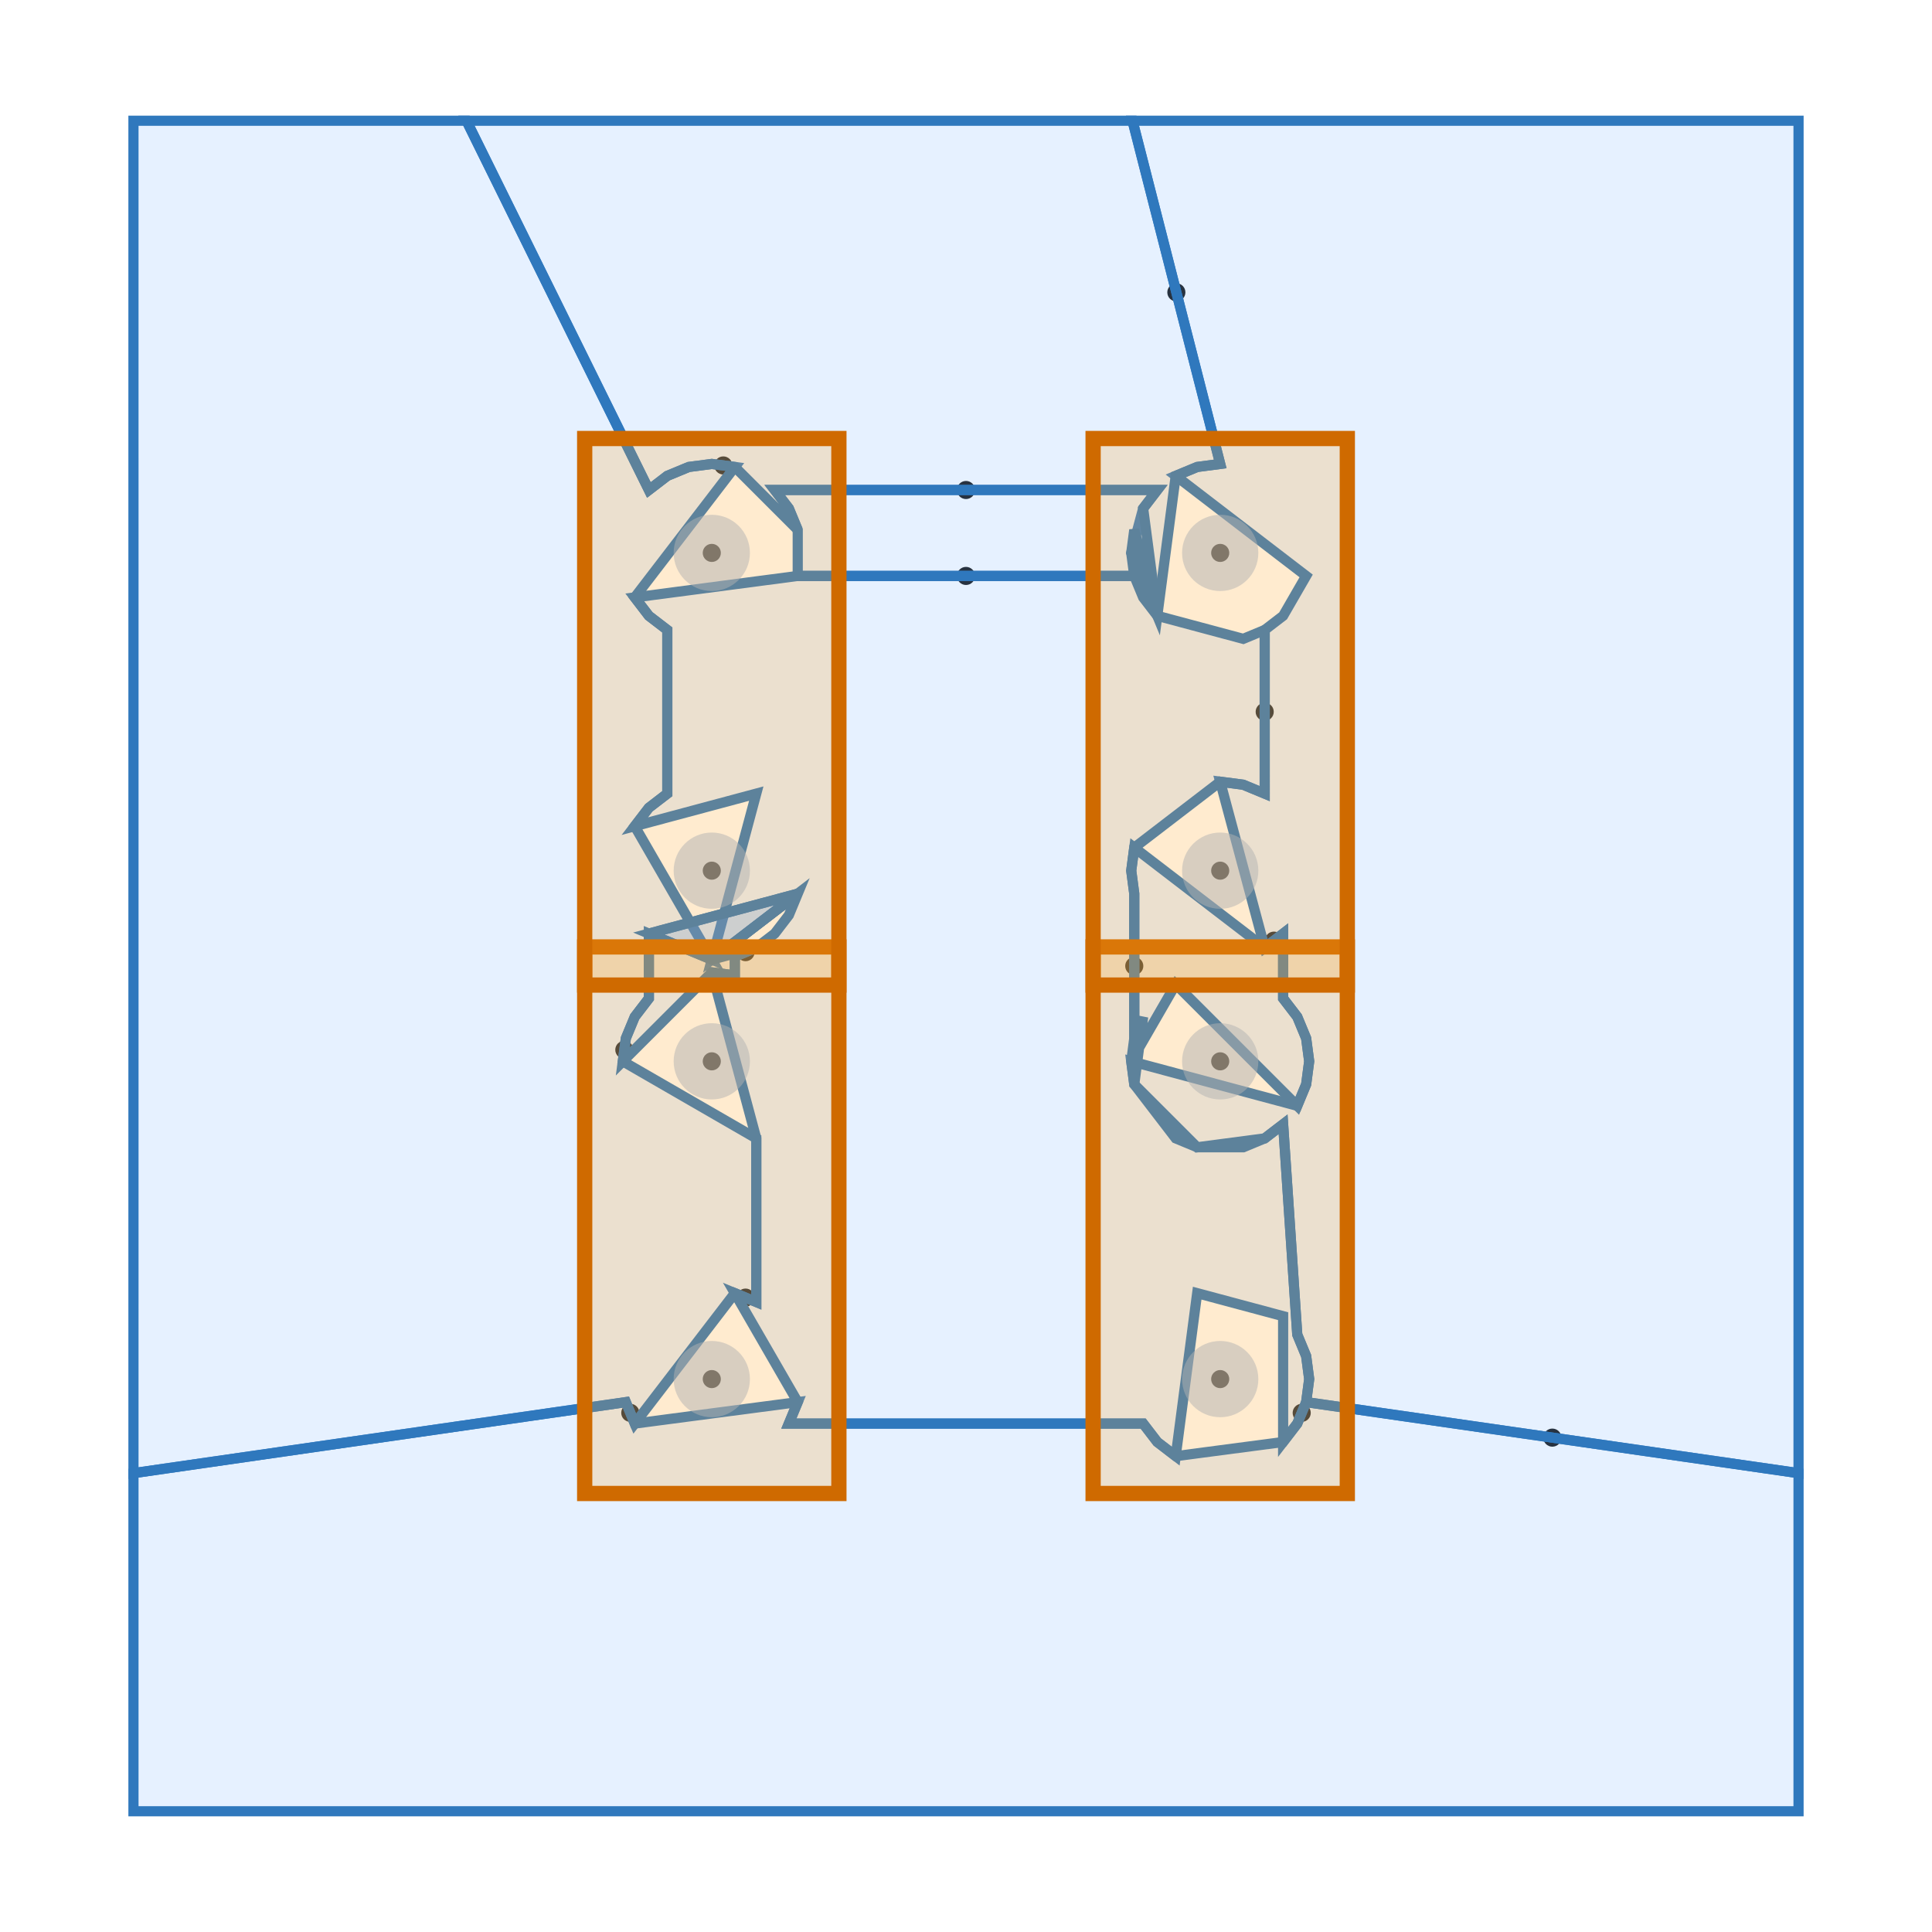
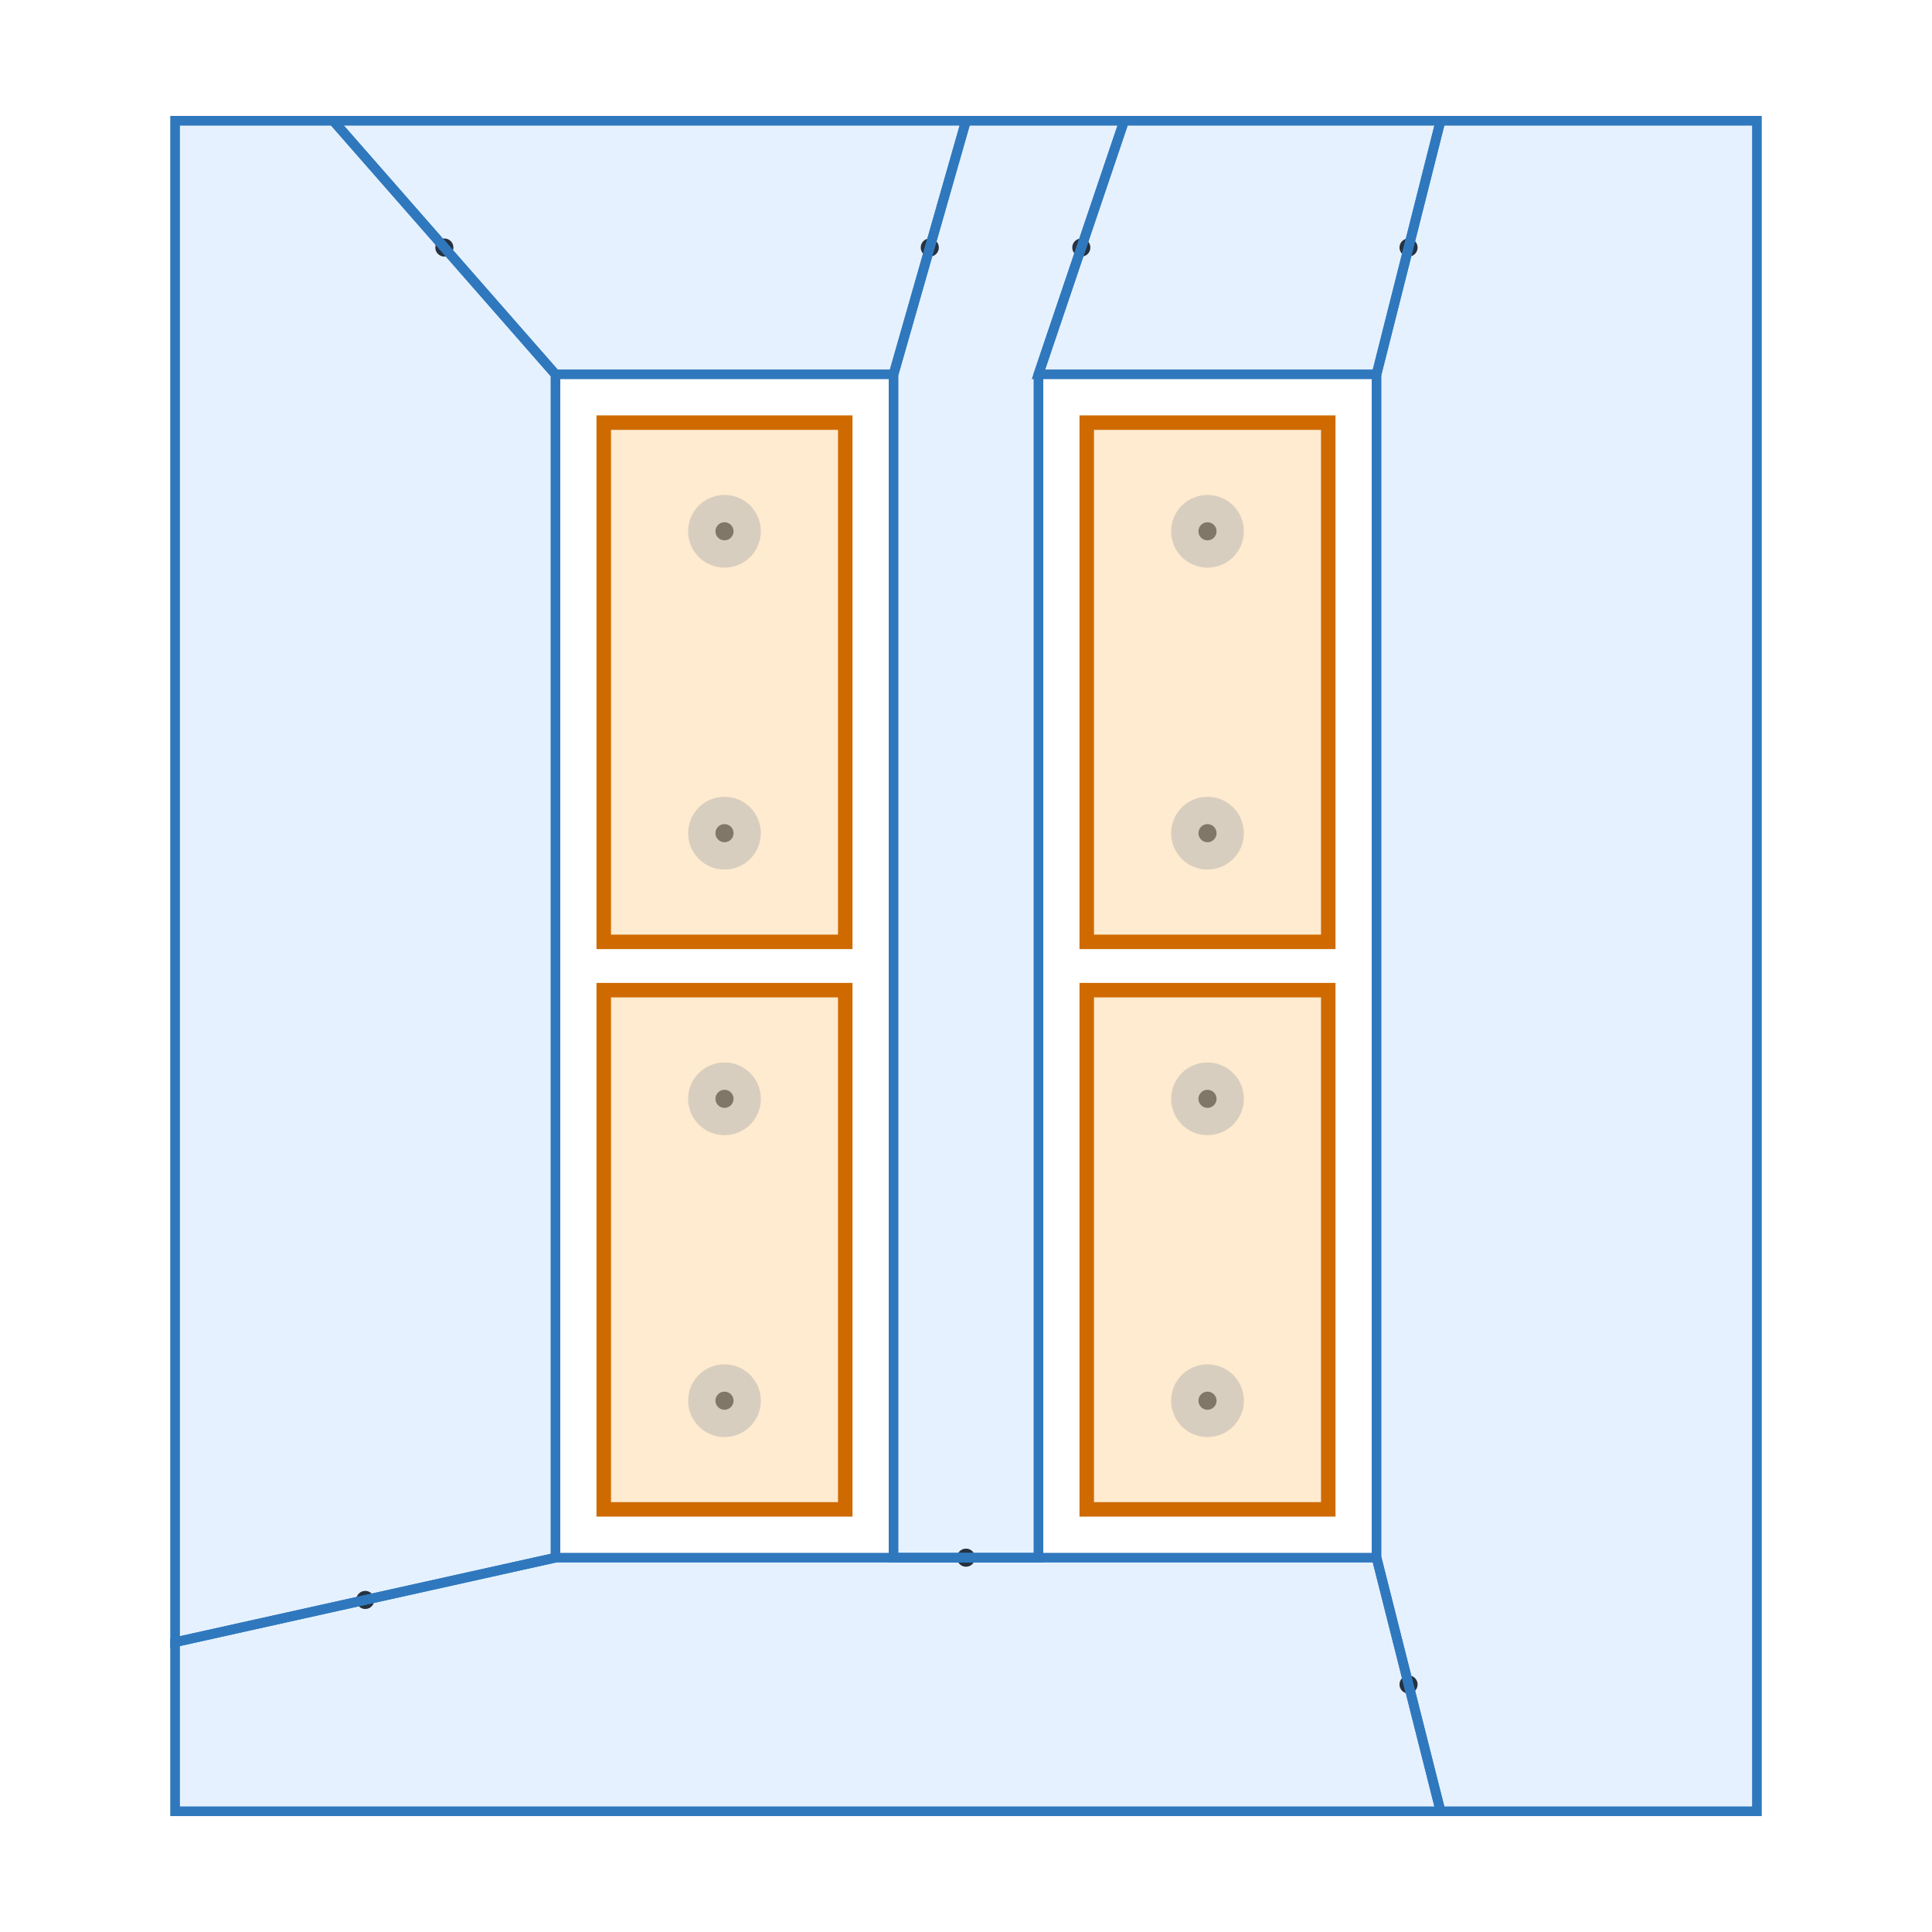
<svg xmlns="http://www.w3.org/2000/svg" width="640" height="640" viewBox="0 0 640 640">
  <rect width="100%" height="100%" fill="white" />
  <g>
-     <circle data-type="point" data-label="tp_0" data-x="-1.3205899652628639" data-y="-1.757791832892941" cx="208.792" cy="468.024" r="3" fill="#1f1f1f" />
+     <circle data-type="point" data-label="tp_0" data-x="1.8324990000000003" data-y="-2.9749990000000004" cx="466.6" cy="558" r="3" fill="#1f1f1f" />
  </g>
  <g>
-     <circle data-type="point" data-label="tp_1" data-x="2.306538019600587" data-y="-1.8552928328929412" cx="514.235" cy="476.235" r="3" fill="#1f1f1f" />
+     <circle data-type="point" data-label="tp_1" data-x="1.8325" data-y="2.9749985" cx="466.6" cy="82" r="3" fill="#1f1f1f" />
  </g>
  <g>
-     <circle data-type="point" data-label="tp_2" data-x="1.3205939652628635" data-y="-1.7577948328929414" cx="431.208" cy="468.025" r="3" fill="#1f1f1f" />
+     <circle data-type="point" data-label="tp_2" data-x="-2.4874985" data-y="-2.625" cx="121" cy="530" r="3" fill="#1f1f1f" />
  </g>
  <g>
-     <circle data-type="point" data-label="tp_3" data-x="-0.8672071671070589" data-y="-1.3044085347371364" cx="246.972" cy="429.845" r="3" fill="#1f1f1f" />
+     <circle data-type="point" data-label="tp_3" data-x="-2.16" data-y="2.9750015000000003" cx="147.2" cy="82" r="3" fill="#1f1f1f" />
  </g>
  <g>
-     <circle data-type="point" data-label="tp_4" data-x="-1.344034519600587" data-y="-0.32970816710705875" cx="206.818" cy="347.765" r="3" fill="#1f1f1f" />
+     <circle data-type="point" data-label="tp_4" data-x="0.0000029999999999752447" data-y="-2.45" cx="320" cy="516" r="3" fill="#1f1f1f" />
  </g>
  <g>
-     <circle data-type="point" data-label="tp_5" data-x="-0.9547051671070589" data-y="1.9690355196005869" cx="239.604" cy="154.187" r="3" fill="#1f1f1f" />
+     <circle data-type="point" data-label="tp_5" data-x="-0.1500015" data-y="2.9750005" cx="308" cy="82" r="3" fill="#1f1f1f" />
  </g>
  <g>
-     <circle data-type="point" data-label="tp_6" data-x="1.175002" data-y="1.000001" cx="418.947" cy="235.789" r="3" fill="#1f1f1f" />
+     <circle data-type="point" data-label="tp_6" data-x="0.47750099999999995" data-y="2.9750005" cx="358.2" cy="82" r="3" fill="#1f1f1f" />
  </g>
  <g>
-     <circle data-type="point" data-label="tp_7" data-x="1.2112421867076457" data-y="0.09970186763007742" cx="421.999" cy="311.604" r="3" fill="#1f1f1f" />
+     <circle data-type="point" data-label="jp_0" data-x="-1" data-y="-1.8" cx="240" cy="464" r="3" fill="#1f1f1f" />
  </g>
  <g>
-     <circle data-type="point" data-label="tp_8" data-x="0.8275009999999998" data-y="2.6500015" cx="389.684" cy="96.842" r="3" fill="#1f1f1f" />
+     <circle data-type="point" data-label="jp_1" data-x="-1" data-y="-0.55" cx="240" cy="364" r="3" fill="#1f1f1f" />
  </g>
  <g>
-     <circle data-type="point" data-label="tp_9" data-x="-0.867208167107059" data-y="0.0544070347371363" cx="246.972" cy="315.418" r="3" fill="#1f1f1f" />
+     <circle data-type="point" data-label="jp_2" data-x="1" data-y="-1.8" cx="400" cy="464" r="3" fill="#1f1f1f" />
  </g>
  <g>
-     <circle data-type="point" data-label="tp_10" data-x="0.6619254607988262" data-y="5.000000000421334e-7" cx="375.741" cy="320" r="3" fill="#1f1f1f" />
+     <circle data-type="point" data-label="jp_3" data-x="1" data-y="-0.55" cx="400" cy="364" r="3" fill="#1f1f1f" />
  </g>
  <g>
-     <circle data-type="point" data-label="tp_11" data-x="-4.999999999588667e-7" data-y="1.5344133342141175" cx="320" cy="190.786" r="3" fill="#1f1f1f" />
+     <circle data-type="point" data-label="jp_4" data-x="-1" data-y="0.55" cx="240" cy="276" r="3" fill="#1f1f1f" />
  </g>
  <g>
-     <circle data-type="point" data-label="tp_12" data-x="-0.000002000000000002" data-y="1.8724878734152917" cx="320" cy="162.317" r="3" fill="#1f1f1f" />
+     <circle data-type="point" data-label="jp_5" data-x="-1" data-y="1.8" cx="240" cy="176" r="3" fill="#1f1f1f" />
  </g>
  <g>
-     <circle data-type="point" data-label="jp_0" data-x="-1" data-y="-1.625" cx="235.79" cy="456.842" r="3" fill="#1f1f1f" />
+     <circle data-type="point" data-label="jp_6" data-x="1" data-y="0.55" cx="400" cy="276" r="3" fill="#1f1f1f" />
  </g>
  <g>
-     <circle data-type="point" data-label="jp_1" data-x="-1" data-y="-0.375" cx="235.79" cy="351.579" r="3" fill="#1f1f1f" />
+     <circle data-type="point" data-label="jp_7" data-x="1" data-y="1.8" cx="400" cy="176" r="3" fill="#1f1f1f" />
  </g>
  <g>
-     <circle data-type="point" data-label="jp_2" data-x="1" data-y="-1.625" cx="404.21" cy="456.842" r="3" fill="#1f1f1f" />
+     <rect data-type="rect" data-label="" data-x="0" data-y="0" x="58" y="40" width="524" height="560" fill="none" stroke="#6f6f6f" stroke-width="0.013" />
  </g>
  <g>
-     <circle data-type="point" data-label="jp_3" data-x="1" data-y="-0.375" cx="404.21" cy="351.579" r="3" fill="#1f1f1f" />
+     <polygon data-type="polygon" data-label="top_0" data-points="2.6199980000000003,-3.500001 3.2749980000000005,-3.500001 3.275002,-2.8000019999999997 3.274999,-2.099998 3.2750030000000003,-1.399999 3.2750000000000004,-0.6999999999999997 3.2749970000000004,-0.000001 3.2750010000000005,0.6999980000000002 3.2749980000000005,1.4000019999999995 3.275002,2.1000010000000007 3.274999,2.8 3.274999,3.5 2.620003,3.499999 1.965,3.499998 1.7,2.449999 1.700003,1.175002 1.699998,0.09999799999999986 1.699999,-0.10000199999999987 1.7000009999999999,-1.1749990000000001 1.699997,-2.4499980000000003 1.9650010000000007,-3.5" points="529.6,600 582,600 582,544 582,488 582,432 582,376 582,320 582,264 582,208 582,152 582,96 582,40 529.6,40 477.2,40 456,124 456,226 456,312 456,328 456,414 456,516 477.2,600" fill="rgba(87, 164, 255, 0.15)" stroke="#2f78bd" stroke-width="3.2" />
  </g>
  <g>
-     <circle data-type="point" data-label="jp_4" data-x="-1" data-y="0.375" cx="235.79" cy="288.421" r="3" fill="#1f1f1f" />
+     <polygon data-type="polygon" data-label="top_1" data-points="-2.62,3.500001 -3.2750000000000004,3.500001 -3.2750030000000003,2.8 -3.274999,2.0999989999999995 -3.275002,1.3999979999999999 -3.2749980000000005,0.7000019999999997 -3.2750010000000005,0.000001 -3.2749970000000004,-0.7000000000000002 -3.2750000000000004,-1.4000009999999994 -3.2750030000000003,-2.1000020000000004 -3.274999,-2.799998 -1.699998,-2.450002 -1.699998,-1.175 -1.700003,-0.10000099999999987 -1.700002,0.10000099999999987 -1.700003,1.175001 -1.7,2.450002" points="110.4,40 58,40 58,96 58,152 58,208 58,264 58,320 58,376 58,432 58,488 58,544 184,516 184,414 184,328 184,312 184,226 184,124" fill="rgba(87, 164, 255, 0.15)" stroke="#2f78bd" stroke-width="3.2" />
  </g>
  <g>
-     <circle data-type="point" data-label="jp_5" data-x="-1" data-y="1.625" cx="235.79" cy="183.158" r="3" fill="#1f1f1f" />
+     <polygon data-type="polygon" data-label="top_2" data-points="-3.274999,-2.799998 -3.2750030000000003,-3.500002 -2.619999,-3.499998 -1.9650020000000001,-3.499999 -1.3099980000000002,-3.5 -0.6550009999999998,-3.500001 0.000003,-3.500002 0.6549999999999998,-3.499998 1.3099969999999996,-3.499999 1.9650010000000007,-3.5 1.699997,-2.4499980000000003 1,-2.45 0.300003,-2.449999 -0.29999700000000007,-2.4500010000000003 -1.000001,-2.4499980000000003 -1.699998,-2.450002" points="58,544 58,600 110.4,600 162.8,600 215.2,600 267.6,600 320,600 372.4,600 424.8,600 477.2,600 456,516 400,516 344,516 296,516 240,516 184,516" fill="rgba(87, 164, 255, 0.15)" stroke="#2f78bd" stroke-width="3.2" />
  </g>
  <g>
-     <circle data-type="point" data-label="jp_6" data-x="1" data-y="0.375" cx="404.21" cy="288.421" r="3" fill="#1f1f1f" />
+     <polygon data-type="polygon" data-label="top_3" data-points="-0.30000000000000004,-1.175002 -0.29999700000000007,-2.4500010000000003 0.300003,-2.449999 0.300003,-1.175002 0.29999800000000004,-0.09999799999999986 0.29999900000000007,0.09999899999999987 0.29999800000000004,1.1749990000000001 0.300001,2.45 0.6550009999999998,3.500001 -0.000002,3.5 -0.300001,2.4500010000000003 -0.29999800000000004,1.1749990000000001 -0.300003,0.09999999999999987 -0.30000200000000005,-0.09999999999999987" points="296,414 296,516 344,516 344,414 344,328 344,312 344,226 344,124 372.4,40 320,40 296,124 296,226 296,312 296,328" fill="rgba(87, 164, 255, 0.15)" stroke="#2f78bd" stroke-width="3.2" />
  </g>
  <g>
-     <circle data-type="point" data-label="jp_7" data-x="1" data-y="1.625" cx="404.21" cy="183.158" r="3" fill="#1f1f1f" />
+     <polygon data-type="polygon" data-label="top_4" data-points="-0.300001,2.4500010000000003 -0.000002,3.5 -0.6549979999999999,3.499999 -1.3100009999999995,3.499998 -1.9649970000000008,3.500002 -2.62,3.500001 -1.7,2.450002 -0.999997,2.45" points="296,124 320,40 267.6,40 215.2,40 162.8,40 110.4,40 184,124 240,124" fill="rgba(87, 164, 255, 0.15)" stroke="#2f78bd" stroke-width="3.2" />
  </g>
  <g>
-     <rect data-type="rect" data-label="" data-x="0" data-y="0" x="44.211" y="40" width="551.579" height="560" fill="none" stroke="#6f6f6f" stroke-width="0.012" />
+     <polygon data-type="polygon" data-label="top_5" data-points="1.7,2.449999 1.965,3.499998 1.3099970000000003,3.500002 0.6550009999999998,3.500001 0.300001,2.45 0.999997,2.4499980000000003" points="456,124 477.2,40 424.8,40 372.4,40 344,124 400,124" fill="rgba(87, 164, 255, 0.15)" stroke="#2f78bd" stroke-width="3.2" />
  </g>
  <g>
-     <polygon data-type="polygon" data-label="top_0" data-points="1.9650010000000007,-3.325 2.6199980000000003,-3.3250010000000003 3.2749980000000005,-3.3250010000000003 3.275002,-2.660002 3.274999,-1.994998 1.3380770392011738,-1.7155876657858824 1.3031108913245535,-1.8000020000000003 1.2474883734152915,-1.8724853734152915 0.8250029999999998,-1.9281068913245534 0.7525146265847081,-1.8724863734152917 0.6968921086754465,-1.7999999999999998 -0.6968881086754466,-1.8000000000000003 -0.6619289607988261,-1.7155856657858826 -1.3031068913245536,-1.7999979999999998 -1.338073039201174,-1.7155856657858823 -3.2750030000000003,-1.9950020000000002 -3.274999,-2.6599980000000003 -3.2750030000000003,-3.325002 -2.619999,-3.3249980000000003 -1.9650020000000001,-3.324999 -1.3099980000000002,-3.325 -0.6550009999999998,-3.3250010000000003 0.000003,-3.325002 0.6549999999999998,-3.3249980000000003 1.3099969999999996,-3.324999" points="485.474,600 540.631,600 595.789,600 595.789,544 595.789,488 432.68,464.47 429.736,471.579 425.052,477.683 389.474,482.367 383.37,477.683 378.686,471.579 261.315,471.579 264.259,464.47 210.265,471.579 207.32,464.47 44.21,488 44.211,544 44.21,600 99.369,600 154.526,600 209.684,600 264.842,600 320,600 375.158,600 430.315,600" fill="rgba(87, 164, 255, 0.15)" stroke="#2f78bd" stroke-width="3.368" />
+     <polygon data-type="polygon" data-label="jumper_0" data-points="-1.5,-2.25 -0.5,-2.25 -0.5,-0.10000000000000003 -1.5,-0.10000000000000003" points="200,500 280,500 280,328 200,328" fill="rgba(255, 167, 38, 0.22)" stroke="#cf6a00" stroke-width="4.8" />
  </g>
  <g>
-     <polygon data-type="polygon" data-label="top_1" data-points="-1.9649970000000008,3.325002 -2.62,3.3250010000000003 -3.2750000000000004,3.3250010000000003 -3.2750030000000003,2.66 -3.274999,1.9949990000000002 -3.275002,1.329998 -3.2749980000000005,0.665002 -3.2750010000000005,0.000001 -3.2749970000000004,-0.665 -3.2750000000000004,-1.330001 -3.2750030000000003,-1.9950020000000002 -1.338073039201174,-1.7155856657858823 -1.3031068913245536,-1.7999979999999998 -0.9094133342141177,-1.2869279607988262 -0.825001,-1.3218891086754465 -0.8250029999999999,-0.6781068913245535 -1.3499970000000001,-0.3750009999999999 -1.3380720392011738,-0.28441533421411763 -1.3031078913245537,-0.19999800000000004 -1.2474873734152916,-0.12751162658470835 -1.247486373415292,0.12751162658470852 -1.000003,0.02500200000000002 -1.3031058913245537,0.5499989999999999 -1.2474853734152915,0.6224853734152916 -1.174999,0.6781108913245535 -1.1750020000000003,1.3218901086754467 -1.2474903734152918,1.3775106265847084 -1.3031058913245537,1.4500020000000002 -0.9094123342141177,1.9630720392011738 -0.999998,1.9749990000000002 -1.0905836657858823,1.9630740392011738 -1.1750029999999998,1.9281098913245536 -1.2474893734152916,1.8724893734152916" points="154.527,40 99.369,40 44.211,40 44.21,96 44.211,152 44.211,208 44.211,264 44.211,320 44.211,376 44.211,432 44.21,488 207.32,464.47 210.265,471.579 243.418,428.373 250.526,431.317 250.526,377.104 206.316,351.579 207.32,343.951 210.265,336.842 214.948,330.738 214.949,309.262 235.789,317.895 210.265,273.684 214.949,267.58 221.053,262.896 221.053,208.683 214.948,203.999 210.265,197.895 243.418,154.689 235.79,153.684 228.161,154.689 221.052,157.633 214.948,162.317" fill="rgba(87, 164, 255, 0.15)" stroke="#2f78bd" stroke-width="3.368" />
+     <polygon data-type="polygon" data-label="jumper_1" data-points="0.5,-2.25 1.5,-2.25 1.5,-0.10000000000000003 0.5,-0.10000000000000003" points="360,500 440,500 440,328 360,328" fill="rgba(255, 167, 38, 0.22)" stroke="#cf6a00" stroke-width="4.8" />
  </g>
  <g>
-     <polygon data-type="polygon" data-label="top_2" data-points="3.274999,2.66 3.274999,3.325 2.620003,3.324999 1.965,3.3249980000000003 1.3099970000000003,3.325002 0.6550009999999998,3.3250010000000003 1.000001,1.9750020000000001 0.9094153342141177,1.9630720392011738 0.825003,1.9281078913245537 1.3380710392011739,1.5344123342141176 1.2474893734152916,1.3775146265847085 1.175001,1.3218921086754465 1.175003,0.6781098913245535 1.0905836657858823,0.7130760392011738 0.999998,0.724998 1.174998,0.07189310867544652 1.2474863734152917,0.12751062658470833 1.2474873734152916,-0.1275146265847084 1.3031078913245537,-0.19999800000000004 1.3380720392011738,-0.28441233421411777 1.3499970000000001,-0.375 1.338073039201174,-0.46558866578588254 1.3031068913245534,-0.5499980000000002 0.650002,-0.37499799999999994 0.6619289607988261,-0.46558866578588226 0.9094133342141177,-0.7130720392011739 1.175003,-0.6781088913245534 1.2474843734152916,-0.6224863734152917 1.3031118913245536,-1.450002 1.338076039201174,-1.5344113342141177 1.350001,-1.624999 1.3380770392011738,-1.7155876657858824 3.274999,-1.994998 3.2750030000000003,-1.3299990000000002 3.2750000000000004,-0.665 3.2749970000000004,-0.000001 3.2750010000000005,0.6649980000000001 3.2749980000000005,1.3300020000000001 3.275002,1.995001" points="595.789,96 595.789,40 540.632,40 485.474,40 430.315,40 375.158,40 404.211,153.684 396.582,154.689 389.474,157.633 432.68,190.786 425.052,203.999 418.947,208.683 418.948,262.896 411.839,259.952 404.21,258.948 418.947,313.946 425.051,309.262 425.052,330.738 429.735,336.842 432.68,343.95 433.684,351.579 432.68,359.207 429.735,366.316 374.737,351.579 375.741,359.207 396.582,380.048 418.948,377.104 425.051,372.42 429.736,442.105 432.68,449.214 433.684,456.842 432.68,464.47 595.789,488 595.79,432 595.789,376 595.789,320 595.789,264 595.789,208 595.789,152" fill="rgba(87, 164, 255, 0.15)" stroke="#2f78bd" stroke-width="3.368" />
+     <polygon data-type="polygon" data-label="jumper_2" data-points="-1.5,0.10000000000000003 -0.5,0.10000000000000003 -0.5,2.25 -1.5,2.25" points="200,312 280,312 280,140 200,140" fill="rgba(255, 167, 38, 0.22)" stroke="#cf6a00" stroke-width="4.8" />
  </g>
  <g>
-     <polygon data-type="polygon" data-label="top_3" data-points="-0.825001,-1.3218891086754465 -0.9094133342141177,-1.2869279607988262 -0.6619289607988261,-1.7155856657858826 -0.6968881086754466,-1.8000000000000003 0.6968921086754465,-1.7999999999999998 0.7525146265847081,-1.8724863734152917 0.8250029999999998,-1.9281068913245534 0.9094143342141178,-1.2869279607988262 1.2474843734152916,-1.3775136265847083 1.2474883734152915,-1.8724853734152915 1.3031108913245535,-1.8000020000000003 1.3380770392011738,-1.7155876657858824 1.350001,-1.624999 1.338076039201174,-1.5344113342141177 1.3031118913245536,-1.450002 1.2474843734152916,-0.6224863734152917 1.175003,-0.6781088913245534 1.090588665785882,-0.7130750392011739 0.9094133342141177,-0.7130720392011739 0.8249989999999998,-0.6781078913245534 0.6619289607988261,-0.46558866578588226 0.650002,-0.37499799999999994 0.6619269607988262,-0.28441233421411766 0.6619239607988262,0.28441333421411774 0.649997,0.3749990000000001 0.6619289607988261,0.46558466578588237 0.999998,0.724998 1.0905836657858823,0.7130760392011738 1.175003,0.6781098913245535 1.175001,1.3218921086754465 1.090586665785882,1.2869259607988262 0.7525156265847082,1.3775136265847083 0.6968931086754464,1.4500000000000002 0.6619269607988262,1.5344123342141178 -0.6619279607988261,1.5344143342141174 -1.3031058913245537,1.4500020000000002 -1.2474903734152918,1.3775106265847084 -1.1750020000000003,1.3218901086754467 -1.174999,0.6781108913245535 -1.2474853734152915,0.6224853734152916 -1.3031058913245537,0.5499989999999999 -0.8250029999999999,0.6781068913245535 -1.000003,0.02500200000000002 -0.6619239607988262,0.28441533421411747 -0.6968901086754465,0.20000099999999985 -0.7525126265847084,0.12751262658470833 -0.825001,0.07189010867544651 -0.9094153342141179,0.036923960798826094 -0.9094103342141178,-0.036923960798826094 -1.000003,-0.02500200000000002 -0.8250029999999999,-0.6781068913245535" points="250.526,431.317 243.418,428.373 264.259,464.47 261.315,471.579 378.686,471.579 383.37,477.683 389.474,482.367 396.582,428.373 425.051,436.001 425.052,477.683 429.736,471.579 432.68,464.47 433.684,456.842 432.68,449.214 429.736,442.105 425.051,372.42 418.948,377.104 411.839,380.048 396.582,380.048 389.474,377.104 375.741,359.207 374.737,351.579 375.741,343.95 375.741,296.049 374.737,288.421 375.741,280.793 404.21,258.948 411.839,259.952 418.948,262.896 418.947,208.683 411.839,211.627 383.37,203.999 378.686,197.895 375.741,190.786 264.259,190.786 210.265,197.895 214.948,203.999 221.053,208.683 221.053,262.896 214.949,267.58 210.265,273.684 250.526,262.896 235.789,317.895 264.259,296.049 261.315,303.158 256.631,309.262 250.526,313.946 243.418,316.891 243.418,323.109 235.789,322.105 250.526,377.104" fill="rgba(87, 164, 255, 0.15)" stroke="#2f78bd" stroke-width="3.368" />
+     <polygon data-type="polygon" data-label="jumper_3" data-points="0.5,0.10000000000000003 1.5,0.10000000000000003 1.5,2.25 0.5,2.25" points="360,312 440,312 440,140 360,140" fill="rgba(255, 167, 38, 0.22)" stroke="#cf6a00" stroke-width="4.8" />
  </g>
-   <g>
-     <polygon data-type="polygon" data-label="top_4" data-points="-1.247486373415292,0.12751162658470852 -1.2474873734152916,-0.12751162658470835 -1.3031078913245537,-0.19999800000000004 -1.3380720392011738,-0.28441533421411763 -1.3499970000000001,-0.3750009999999999 -1.000003,-0.02500200000000002 -0.9094103342141178,-0.036923960798826094 -0.9094153342141179,0.036923960798826094 -0.825001,0.07189010867544651 -1.000003,0.02500200000000002 -0.6619239607988262,0.28441533421411747" points="214.949,309.262 214.948,330.738 210.265,336.842 207.32,343.951 206.316,351.579 235.789,322.105 243.418,323.109 243.418,316.891 250.526,313.946 235.789,317.895 264.259,296.049" fill="rgba(87, 164, 255, 0.15)" stroke="#2f78bd" stroke-width="3.368" />
-   </g>
-   <g>
-     <polygon data-type="polygon" data-label="top_5" data-points="1.3499970000000001,-0.375 1.3380720392011738,-0.28441233421411777 1.3031078913245537,-0.19999800000000004 1.2474873734152916,-0.1275146265847084 1.2474863734152917,0.12751062658470833 1.174998,0.07189310867544652 0.6619289607988261,0.46558466578588237 0.649997,0.3749990000000001 0.6619239607988262,0.28441333421411774 0.6619269607988262,-0.28441233421411766 0.6619289607988261,-0.46558866578588226 0.6968911086754465,-0.20000000000000004 0.650002,-0.37499799999999994 0.8249980000000001,-0.07189310867544646 1.3031068913245534,-0.5499980000000002 1.338073039201174,-0.46558866578588254" points="433.684,351.579 432.68,343.95 429.735,336.842 425.052,330.738 425.051,309.262 418.947,313.946 375.741,280.793 374.737,288.421 375.741,296.049 375.741,343.95 375.741,359.207 378.686,336.842 374.737,351.579 389.473,326.054 429.735,366.316 432.68,359.207" fill="rgba(87, 164, 255, 0.15)" stroke="#2f78bd" stroke-width="3.368" />
-   </g>
-   <g>
-     <polygon data-type="polygon" data-label="top_6" data-points="-1.247486373415292,0.12751162658470852 -1.000003,0.02500200000000002 -0.6619239607988262,0.28441533421411747" points="214.949,309.262 235.789,317.895 264.259,296.049" fill="rgba(87, 164, 255, 0.15)" stroke="#2f78bd" stroke-width="3.368" />
-   </g>
-   <g>
-     <polygon data-type="polygon" data-label="top_7" data-points="-0.7525136265847084,1.8724883734152915 0.7525096265847084,1.8724873734152916 0.6968891086754465,1.800001 0.65,1.624998 0.7525156265847082,1.3775136265847083 0.825003,1.9281078913245537 0.9094153342141177,1.9630720392011738 1.000001,1.9750020000000001 0.6550009999999998,3.3250010000000003 -0.000002,3.325 -0.6549979999999999,3.324999 -1.3100009999999995,3.3249980000000003 -1.9649970000000008,3.325002 -1.2474893734152916,1.8724893734152916 -1.1750029999999998,1.9281098913245536 -1.0905836657858823,1.9630740392011738 -0.999998,1.9749990000000002 -0.9094123342141177,1.9630720392011738 -0.6619289607988261,1.7155856657858823 -0.6968931086754464,1.8" points="256.63,162.317 383.369,162.317 378.685,168.421 374.737,183.158 383.37,203.999 389.474,157.633 396.582,154.689 404.211,153.684 375.158,40 320,40 264.842,40 209.684,40 154.527,40 214.948,162.317 221.052,157.633 228.161,154.689 235.79,153.684 243.418,154.689 264.259,175.53 261.314,168.421" fill="rgba(87, 164, 255, 0.15)" stroke="#2f78bd" stroke-width="3.368" />
-   </g>
-   <g>
-     <polygon data-type="polygon" data-label="top_8" data-points="-0.6619289607988261,1.7155856657858823 -0.6619279607988261,1.5344143342141174 0.6619269607988262,1.5344123342141178 0.65,1.624998 0.6619249607988261,1.7155886657858823 0.7525156265847082,1.3775136265847083 0.6968891086754465,1.800001 0.7525096265847084,1.8724873734152916 -0.7525136265847084,1.8724883734152915 -0.6968931086754464,1.8" points="264.259,175.53 264.259,190.786 375.741,190.786 374.737,183.158 375.741,175.529 383.37,203.999 378.685,168.421 383.369,162.317 256.63,162.317 261.314,168.421" fill="rgba(87, 164, 255, 0.15)" stroke="#2f78bd" stroke-width="3.368" />
-   </g>
-   <g>
-     <polygon data-type="polygon" data-label="jumper_0" data-points="-1.5,-2.075 -0.5,-2.075 -0.5,0.07500000000000001 -1.5,0.07500000000000001" points="193.684,494.737 277.895,494.737 277.895,313.684 193.684,313.684" fill="rgba(255, 167, 38, 0.22)" stroke="#cf6a00" stroke-width="5.053" />
-   </g>
-   <g>
-     <polygon data-type="polygon" data-label="jumper_1" data-points="0.5,-2.075 1.5,-2.075 1.5,0.07500000000000001 0.5,0.07500000000000001" points="362.105,494.737 446.316,494.737 446.316,313.684 362.105,313.684" fill="rgba(255, 167, 38, 0.22)" stroke="#cf6a00" stroke-width="5.053" />
-   </g>
-   <g>
-     <polygon data-type="polygon" data-label="jumper_2" data-points="-1.5,-0.07500000000000001 -0.5,-0.07500000000000001 -0.5,2.075 -1.5,2.075" points="193.684,326.316 277.895,326.316 277.895,145.263 193.684,145.263" fill="rgba(255, 167, 38, 0.22)" stroke="#cf6a00" stroke-width="5.053" />
-   </g>
-   <g>
-     <polygon data-type="polygon" data-label="jumper_3" data-points="0.5,-0.07500000000000001 1.5,-0.07500000000000001 1.5,2.075 0.5,2.075" points="362.105,326.316 446.316,326.316 446.316,145.263 362.105,145.263" fill="rgba(255, 167, 38, 0.22)" stroke="#cf6a00" stroke-width="5.053" />
-   </g>
-   <circle data-type="circle" data-label="" data-x="-1" data-y="-1.625" cx="235.79" cy="456.842" r="12.632" fill="rgba(178, 178, 178, 0.5)" stroke="#6e6e6e" stroke-width="0.012" />
-   <circle data-type="circle" data-label="" data-x="-1" data-y="-0.375" cx="235.79" cy="351.579" r="12.632" fill="rgba(178, 178, 178, 0.5)" stroke="#6e6e6e" stroke-width="0.012" />
-   <circle data-type="circle" data-label="" data-x="1" data-y="-1.625" cx="404.21" cy="456.842" r="12.632" fill="rgba(178, 178, 178, 0.5)" stroke="#6e6e6e" stroke-width="0.012" />
-   <circle data-type="circle" data-label="" data-x="1" data-y="-0.375" cx="404.21" cy="351.579" r="12.632" fill="rgba(178, 178, 178, 0.5)" stroke="#6e6e6e" stroke-width="0.012" />
-   <circle data-type="circle" data-label="" data-x="-1" data-y="0.375" cx="235.79" cy="288.421" r="12.632" fill="rgba(178, 178, 178, 0.5)" stroke="#6e6e6e" stroke-width="0.012" />
-   <circle data-type="circle" data-label="" data-x="-1" data-y="1.625" cx="235.79" cy="183.158" r="12.632" fill="rgba(178, 178, 178, 0.5)" stroke="#6e6e6e" stroke-width="0.012" />
-   <circle data-type="circle" data-label="" data-x="1" data-y="0.375" cx="404.21" cy="288.421" r="12.632" fill="rgba(178, 178, 178, 0.5)" stroke="#6e6e6e" stroke-width="0.012" />
-   <circle data-type="circle" data-label="" data-x="1" data-y="1.625" cx="404.21" cy="183.158" r="12.632" fill="rgba(178, 178, 178, 0.5)" stroke="#6e6e6e" stroke-width="0.012" />
+   <circle data-type="circle" data-label="" data-x="-1" data-y="-1.8" cx="240" cy="464" r="12" fill="rgba(178, 178, 178, 0.5)" stroke="#6e6e6e" stroke-width="0.013" />
+   <circle data-type="circle" data-label="" data-x="-1" data-y="-0.55" cx="240" cy="364" r="12" fill="rgba(178, 178, 178, 0.5)" stroke="#6e6e6e" stroke-width="0.013" />
+   <circle data-type="circle" data-label="" data-x="1" data-y="-1.8" cx="400" cy="464" r="12" fill="rgba(178, 178, 178, 0.5)" stroke="#6e6e6e" stroke-width="0.013" />
+   <circle data-type="circle" data-label="" data-x="1" data-y="-0.55" cx="400" cy="364" r="12" fill="rgba(178, 178, 178, 0.5)" stroke="#6e6e6e" stroke-width="0.013" />
+   <circle data-type="circle" data-label="" data-x="-1" data-y="0.55" cx="240" cy="276" r="12" fill="rgba(178, 178, 178, 0.5)" stroke="#6e6e6e" stroke-width="0.013" />
+   <circle data-type="circle" data-label="" data-x="-1" data-y="1.8" cx="240" cy="176" r="12" fill="rgba(178, 178, 178, 0.5)" stroke="#6e6e6e" stroke-width="0.013" />
+   <circle data-type="circle" data-label="" data-x="1" data-y="0.55" cx="400" cy="276" r="12" fill="rgba(178, 178, 178, 0.5)" stroke="#6e6e6e" stroke-width="0.013" />
+   <circle data-type="circle" data-label="" data-x="1" data-y="1.8" cx="400" cy="176" r="12" fill="rgba(178, 178, 178, 0.5)" stroke="#6e6e6e" stroke-width="0.013" />
  <g id="crosshair" style="display: none">
    <line id="crosshair-h" y1="0" y2="640" stroke="#666" stroke-width="0.5" />
    <line id="crosshair-v" x1="0" x2="640" stroke="#666" stroke-width="0.5" />
    <text id="coordinates" font-family="monospace" font-size="12" fill="#666" />
  </g>
</svg>
